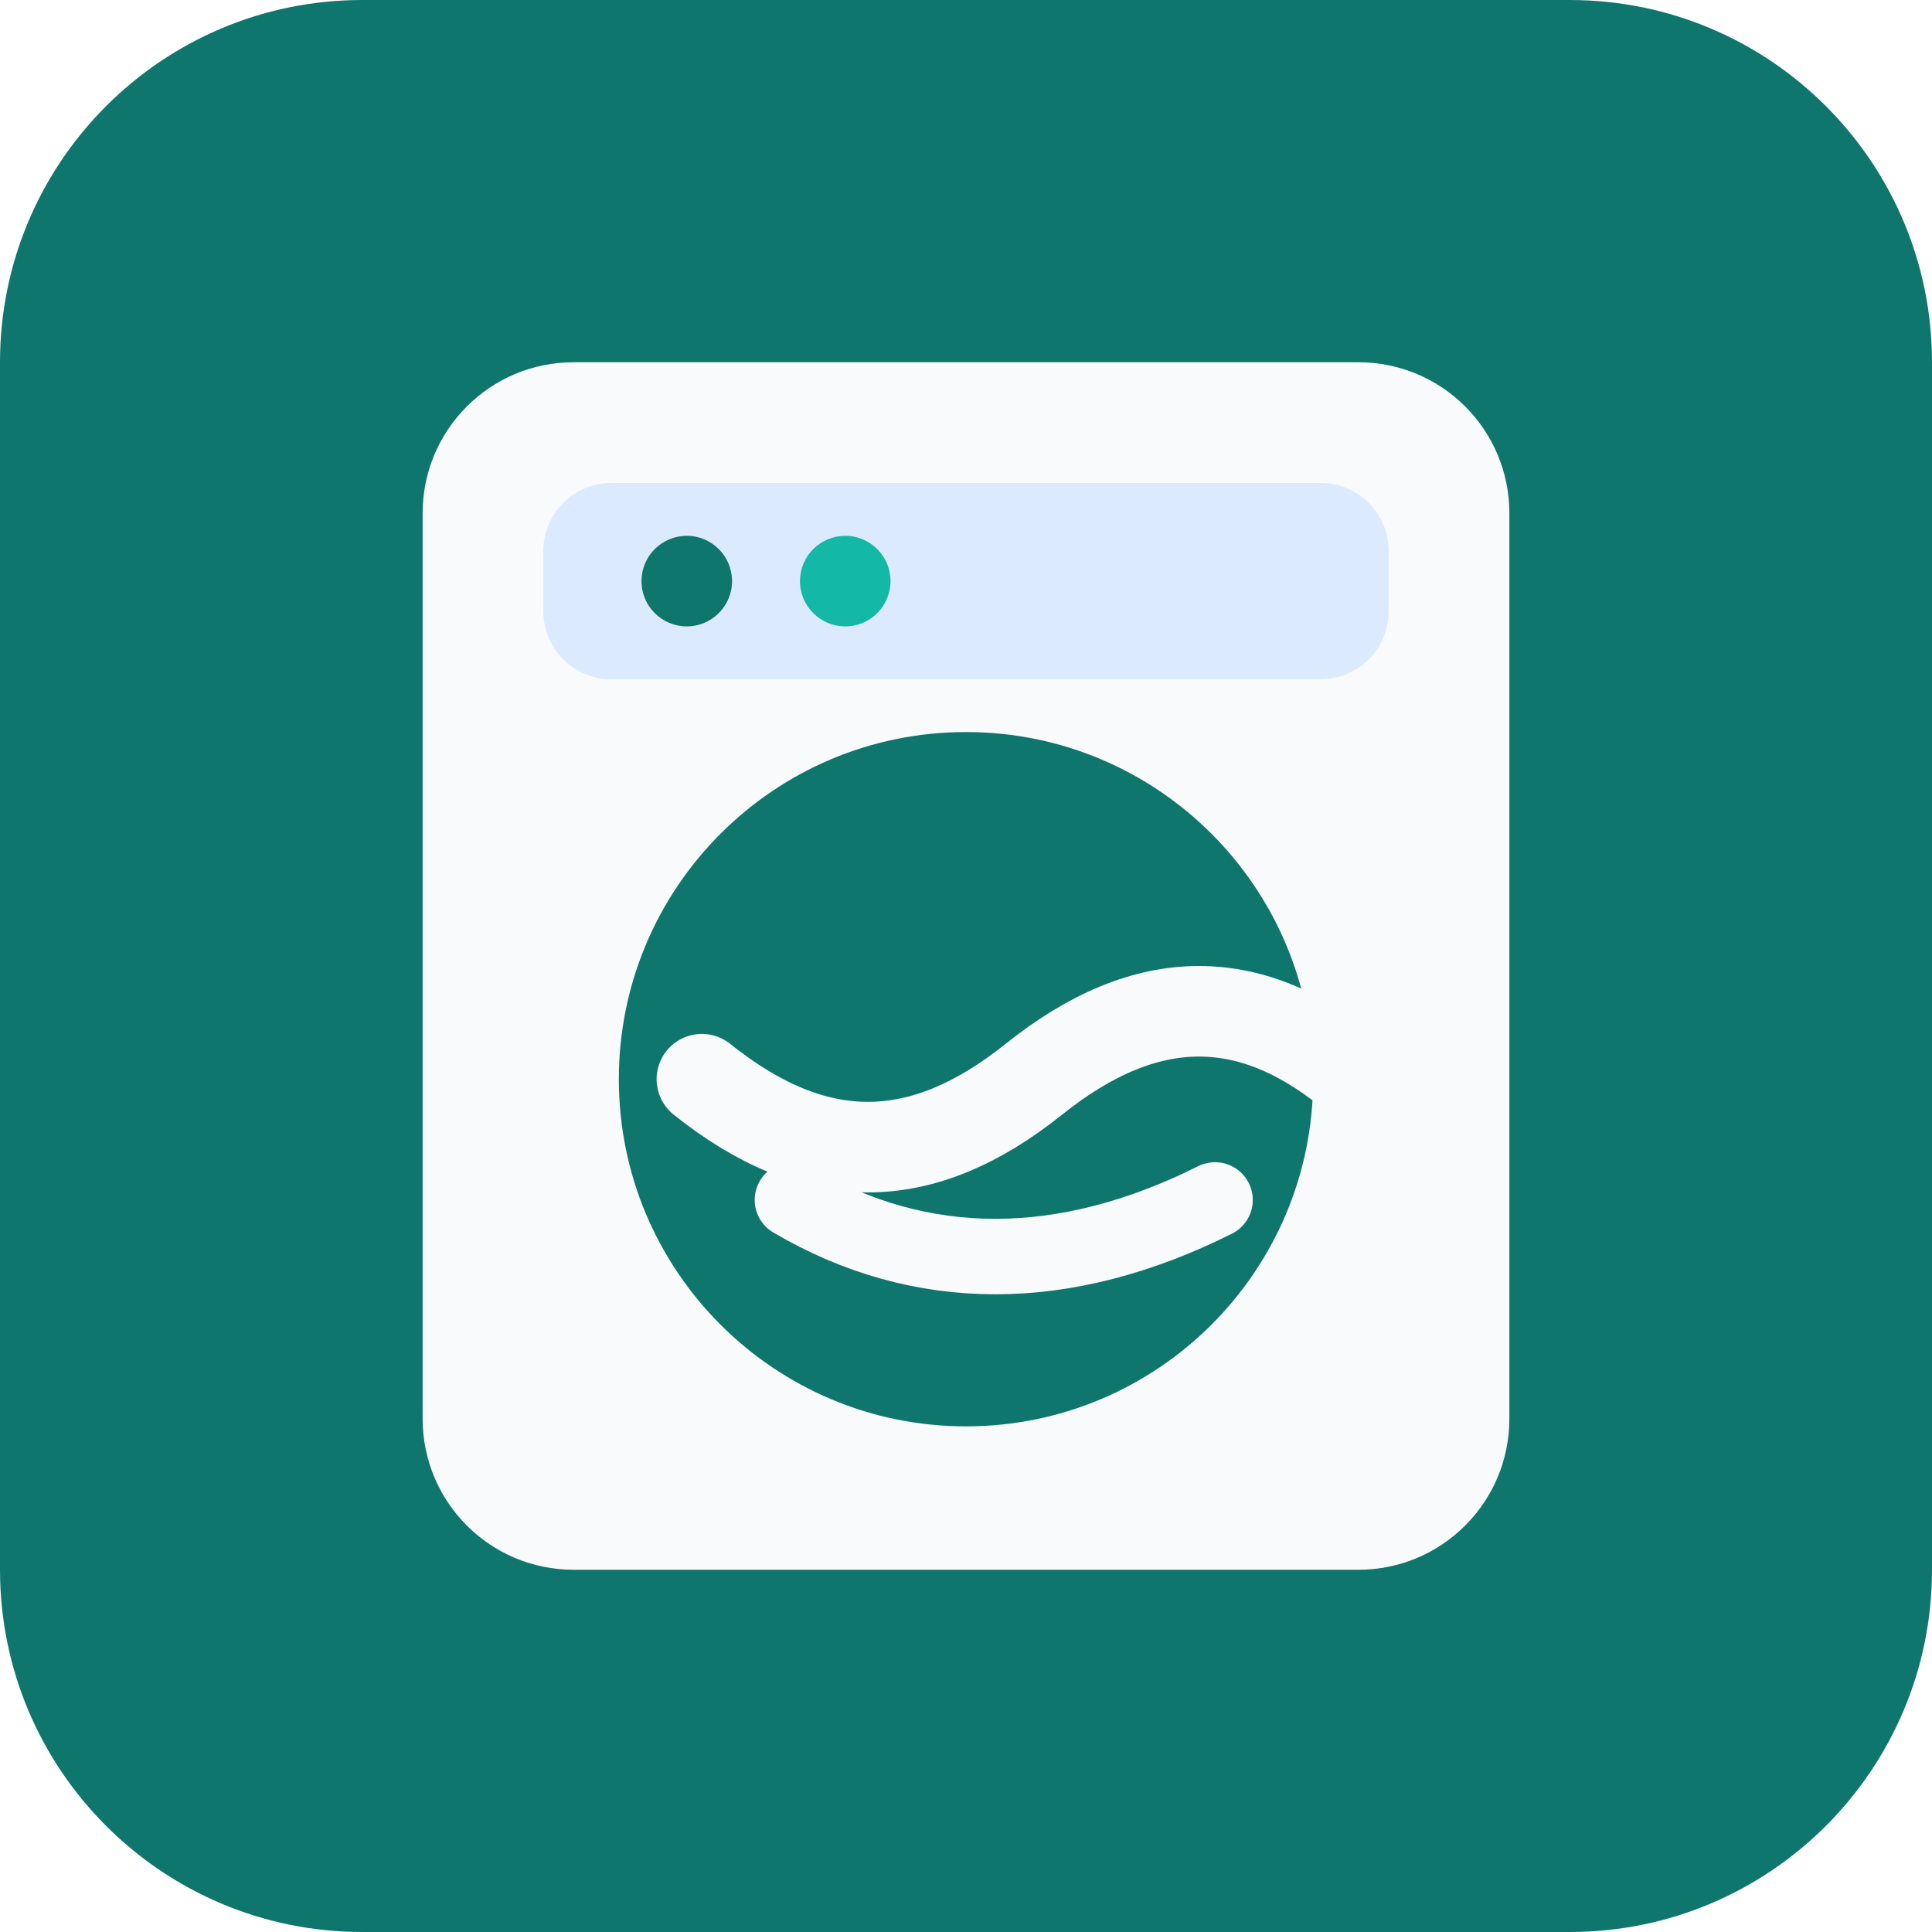
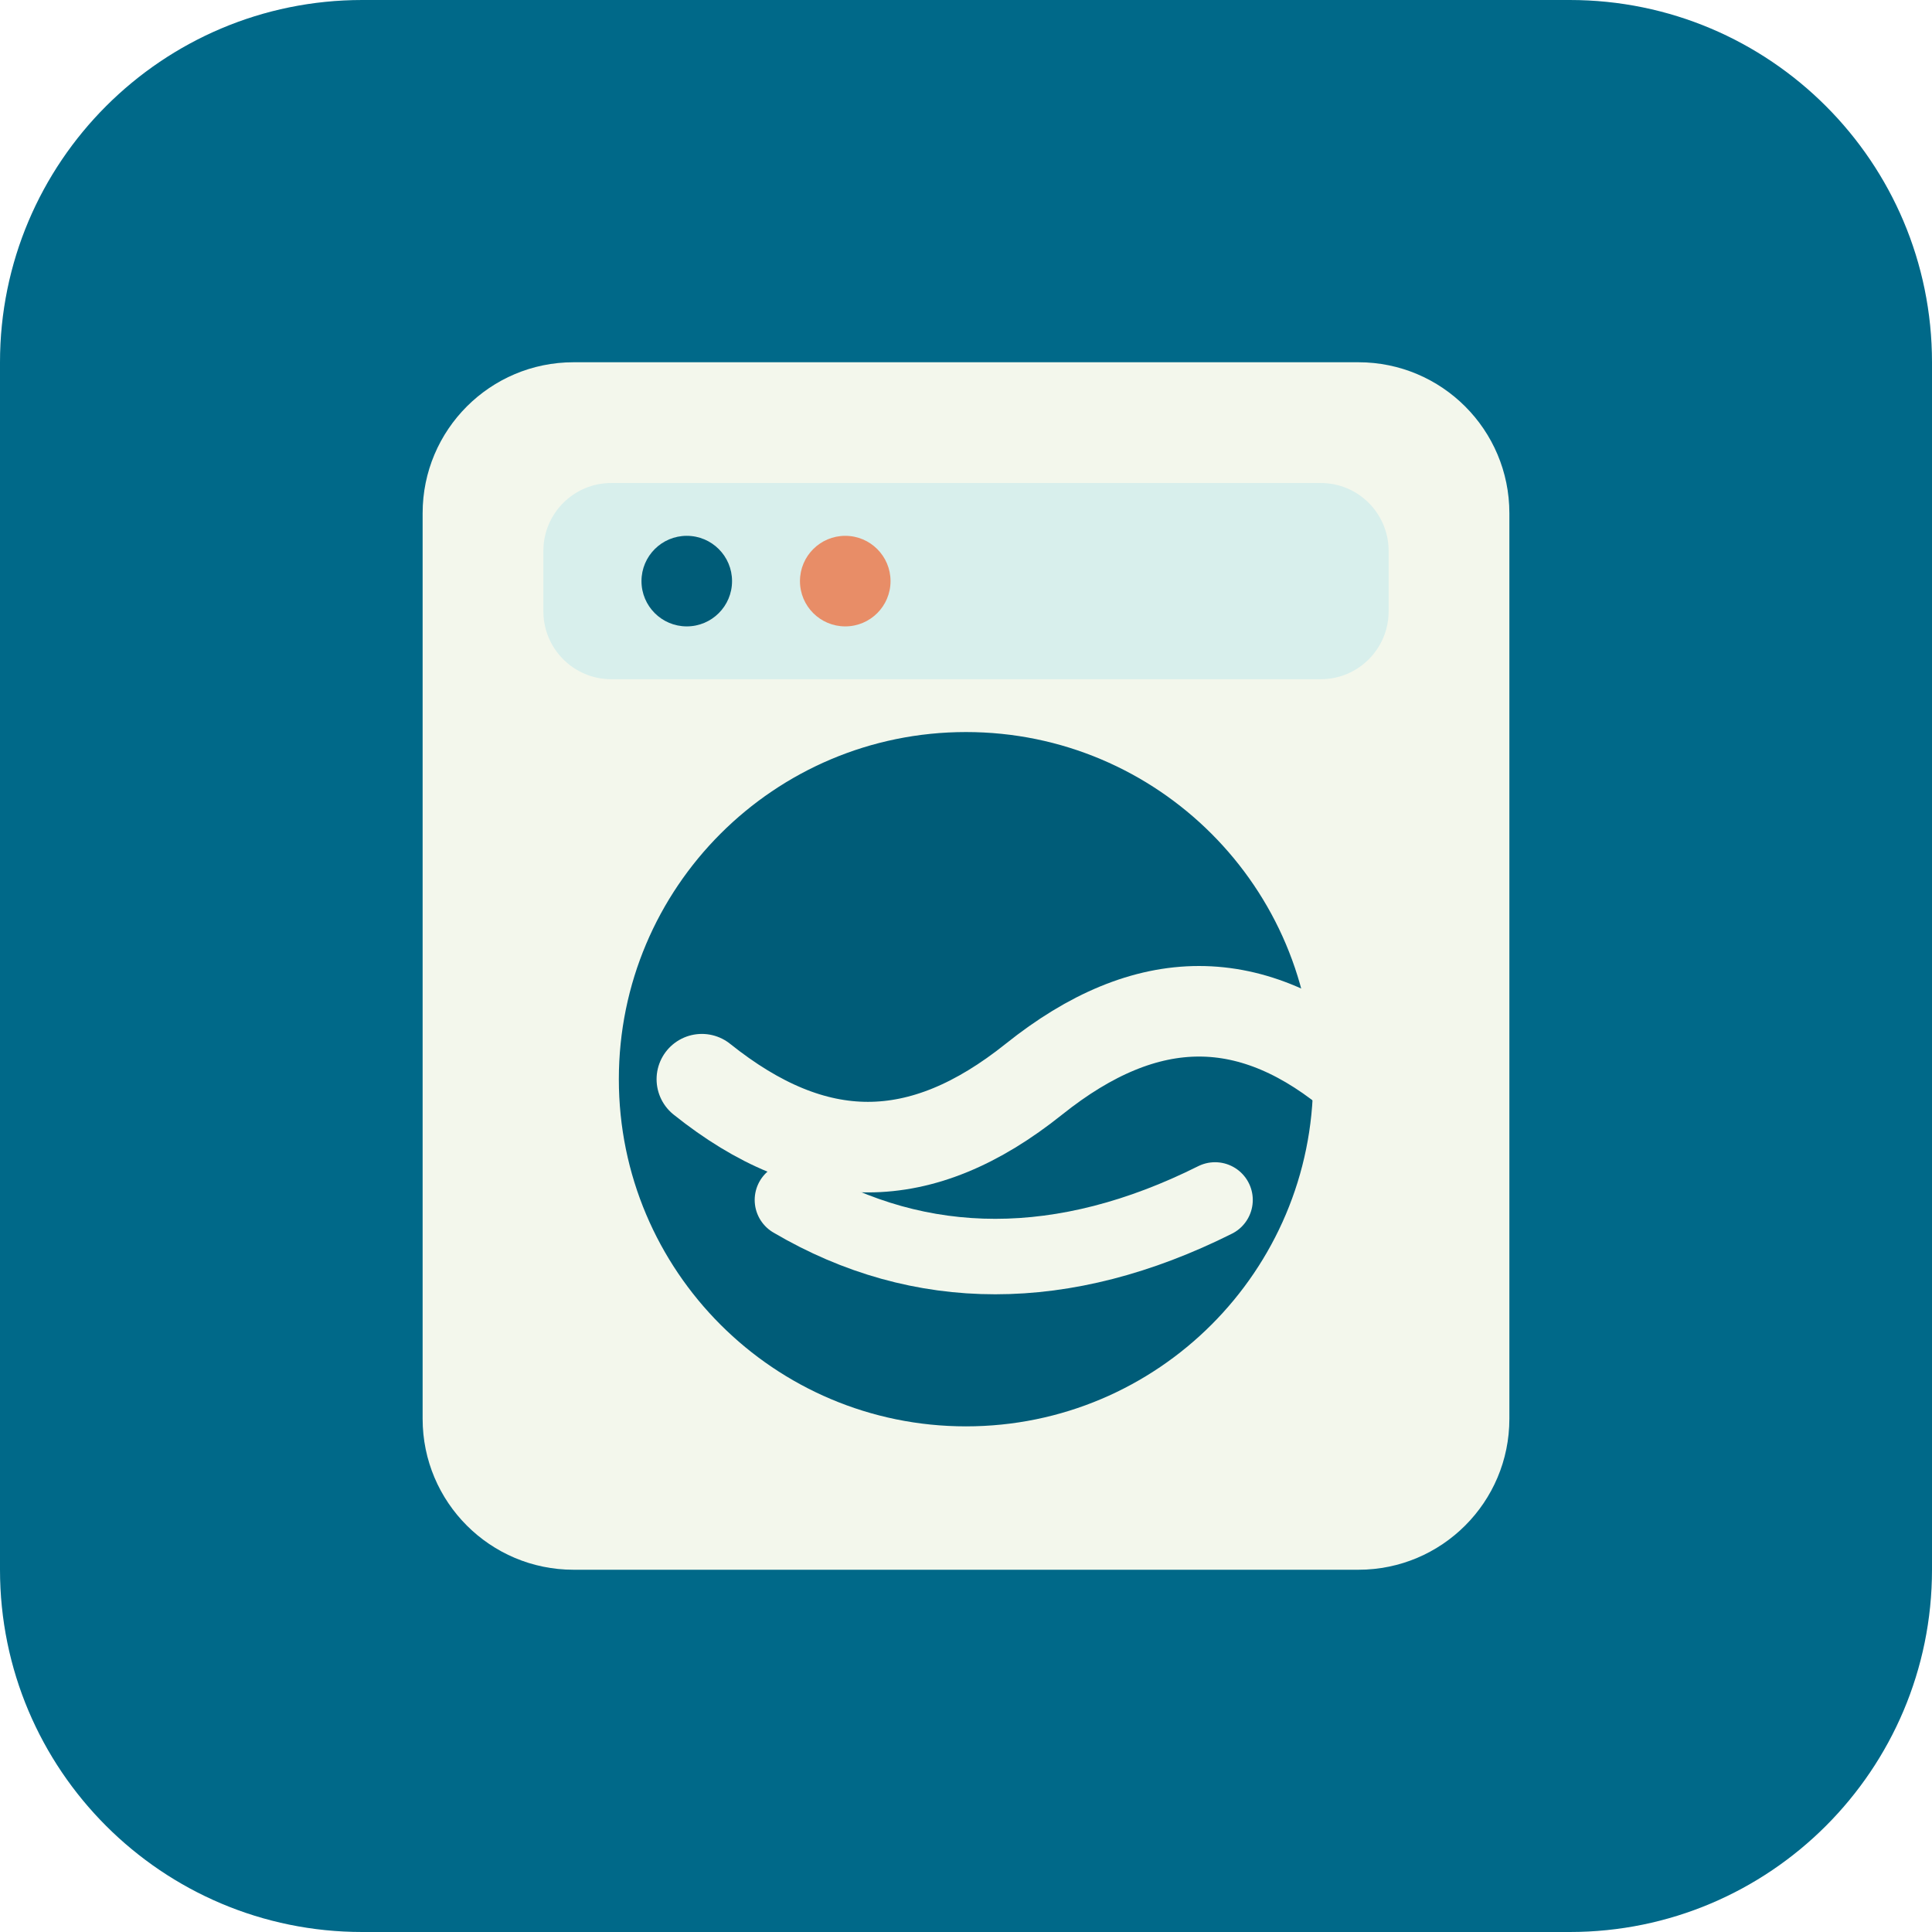
<svg xmlns="http://www.w3.org/2000/svg" viewBox="0 0 512 512">
-   <rect width="512" height="512" rx="96" fill="#0f766e" />
-   <rect x="112" y="96" width="288" height="320" rx="40" fill="#f8fafc" />
-   <rect x="144" y="128" width="224" height="52" rx="18" fill="#dbeafe" />
-   <circle cx="182" cy="154" r="12" fill="#0f766e" />
-   <circle cx="224" cy="154" r="12" fill="#14b8a6" />
-   <circle cx="256" cy="286" r="92" fill="#0f766e" />
-   <path d="M186 286c30 24 58 24 88 0s58-24 86 0" fill="none" stroke="#f8fafc" stroke-width="24" stroke-linecap="round" />
-   <path d="M210 318c34 20 72 20 112 0" fill="none" stroke="#f8fafc" stroke-width="20" stroke-linecap="round" />
+   <rect width="512" height="512" rx="96" fill="#006989" />
+   <rect x="112" y="96" width="288" height="320" rx="40" fill="#f3f7ec" />
+   <rect x="144" y="128" width="224" height="52" rx="18" fill="#d8efec" />
+   <circle cx="182" cy="154" r="12" fill="#005c78" />
+   <circle cx="224" cy="154" r="12" fill="#e88d67" />
+   <circle cx="256" cy="286" r="92" fill="#005c78" />
+   <path d="M186 286c30 24 58 24 88 0s58-24 86 0" fill="none" stroke="#f3f7ec" stroke-width="24" stroke-linecap="round" />
+   <path d="M210 318c34 20 72 20 112 0" fill="none" stroke="#f3f7ec" stroke-width="20" stroke-linecap="round" />
</svg>
